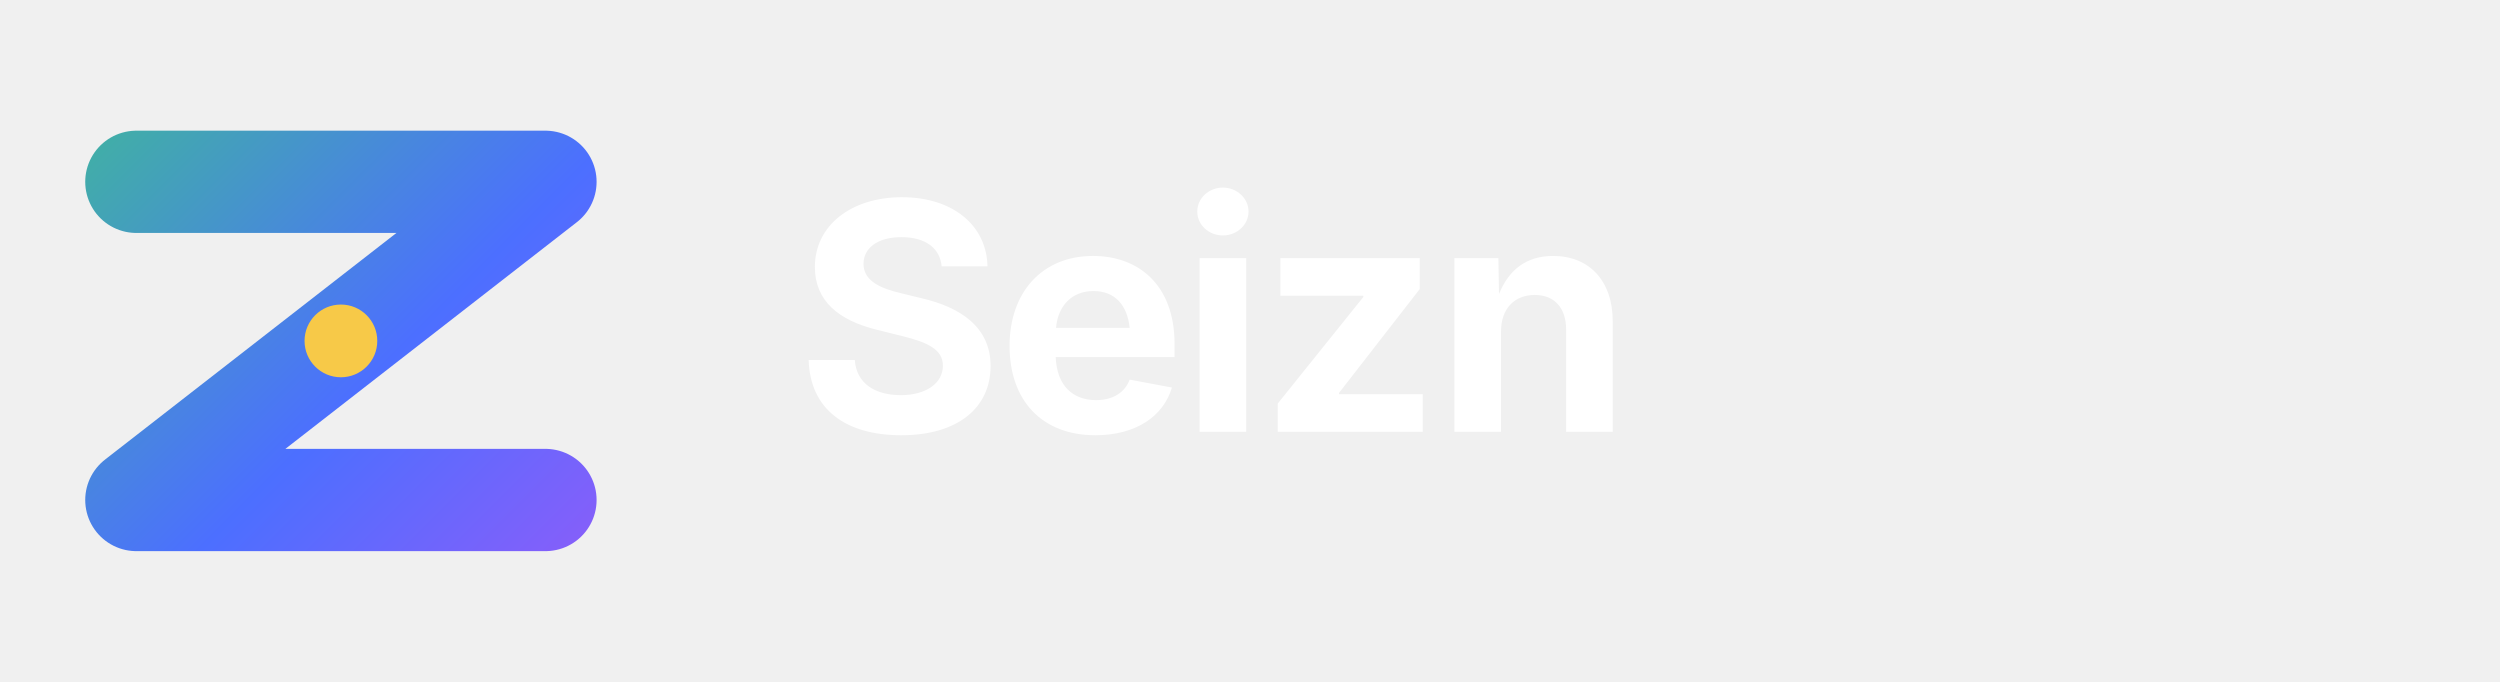
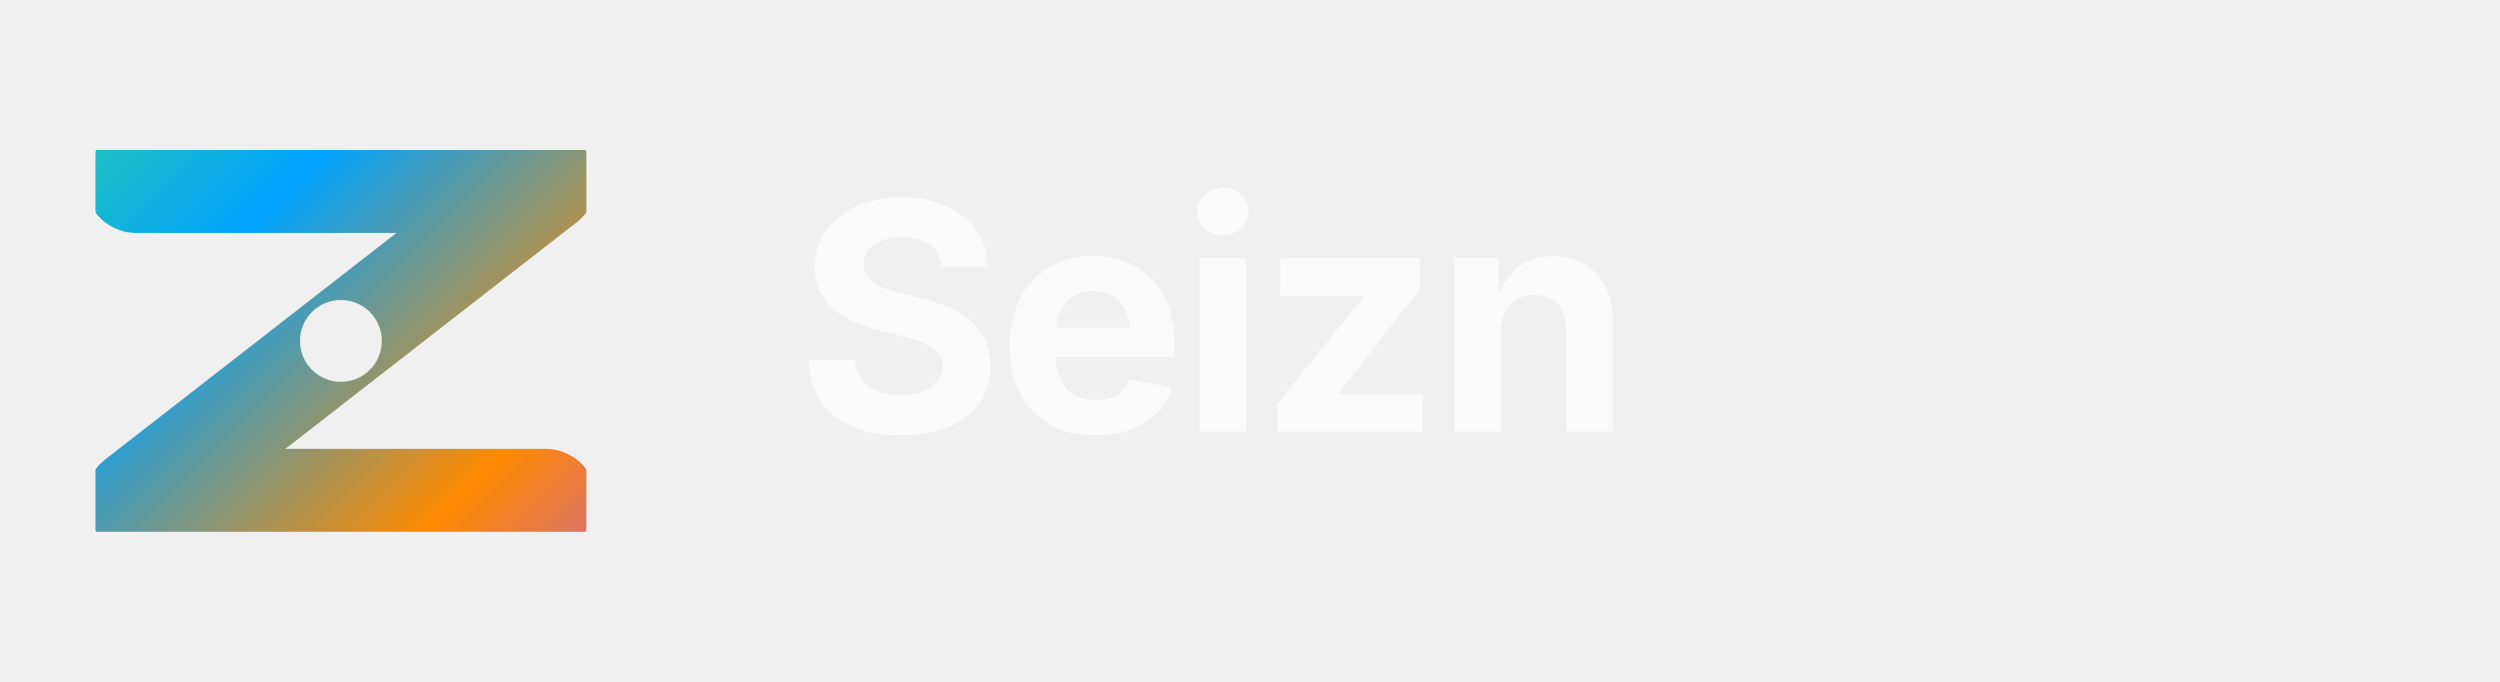
<svg xmlns="http://www.w3.org/2000/svg" viewBox="0 0 2200 600">
  <defs>
-     <linearGradient id="g" x1="0" y1="0" x2="600" y2="600" gradientUnits="userSpaceOnUse">
-       <stop offset="0%" stop-color="#3CCB7F" />
-       <stop offset="55%" stop-color="#4C6FFF" />
+     <linearGradient id="seiznGradient" x1="0" y1="0" x2="600" y2="600" gradientUnits="userSpaceOnUse">
+       <stop offset="0%" stop-color="#3DDC84" />
+       <stop offset="35%" stop-color="#00A3FF" />
+       <stop offset="70%" stop-color="#FF8A00" />
      <stop offset="100%" stop-color="#A855F7" />
    </linearGradient>
+     <mask id="breakpointCutout">
+       <rect width="600" height="600" fill="white" />
+       <circle cx="300" cy="300" r="36" fill="black" />
+     </mask>
  </defs>
  <g transform="translate(0,0)">
-     <path d="M120 160 H480 L120 440 H480" fill="none" stroke="url(#g)" stroke-width="90" stroke-linecap="round" stroke-linejoin="round" />
-     <circle cx="300" cy="300" r="32" fill="#F7C948" />
+     <path d="M120 160 H480 L120 440 H480" fill="none" stroke="url(#seiznGradient)" stroke-width="90" stroke-linecap="round" stroke-linejoin="round" mask="url(#breakpointCutout)" />
  </g>
-   <text x="700" y="380" font-family="Space Grotesk, Inter, system-ui, -apple-system, Segoe UI, Roboto, Arial" font-size="280" font-weight="700" letter-spacing="-6" fill="#FFFFFF">Seizn</text>
+   <text x="700" y="380" font-family="Geist, Inter, system-ui, -apple-system, sans-serif" font-size="280" font-weight="700" letter-spacing="-6" fill="#FAFAFA">Seizn</text>
</svg>
